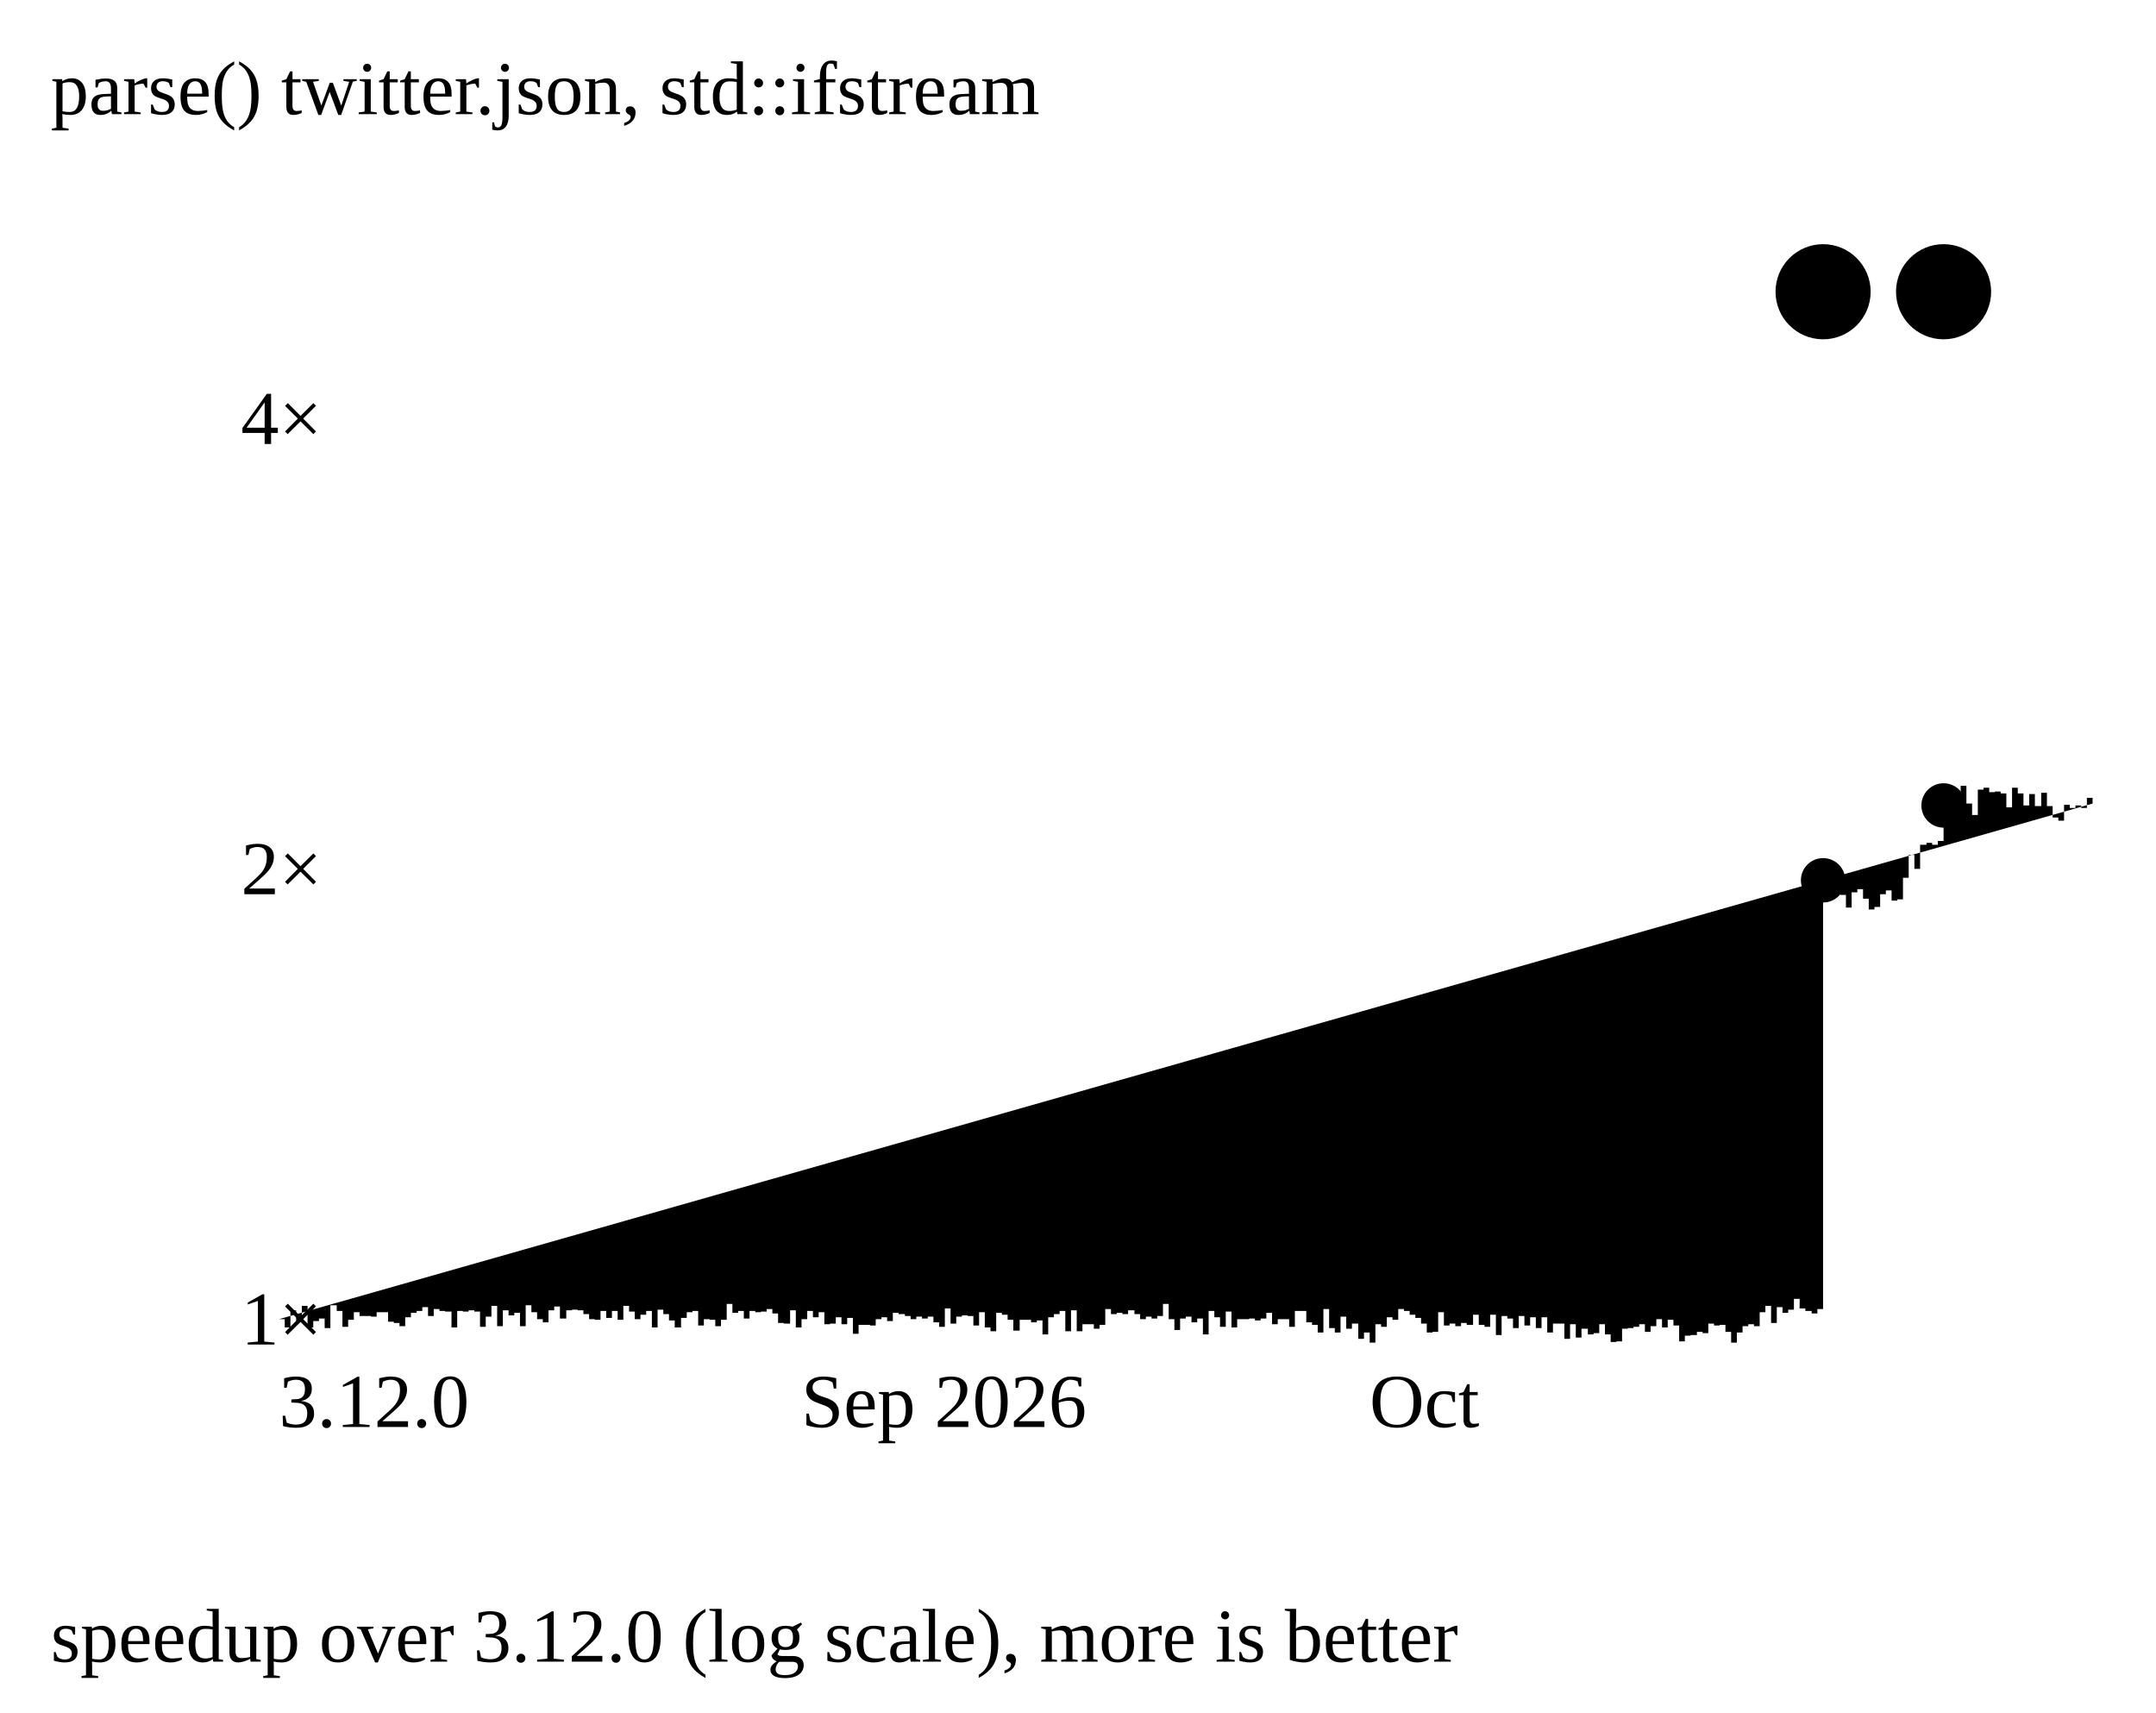
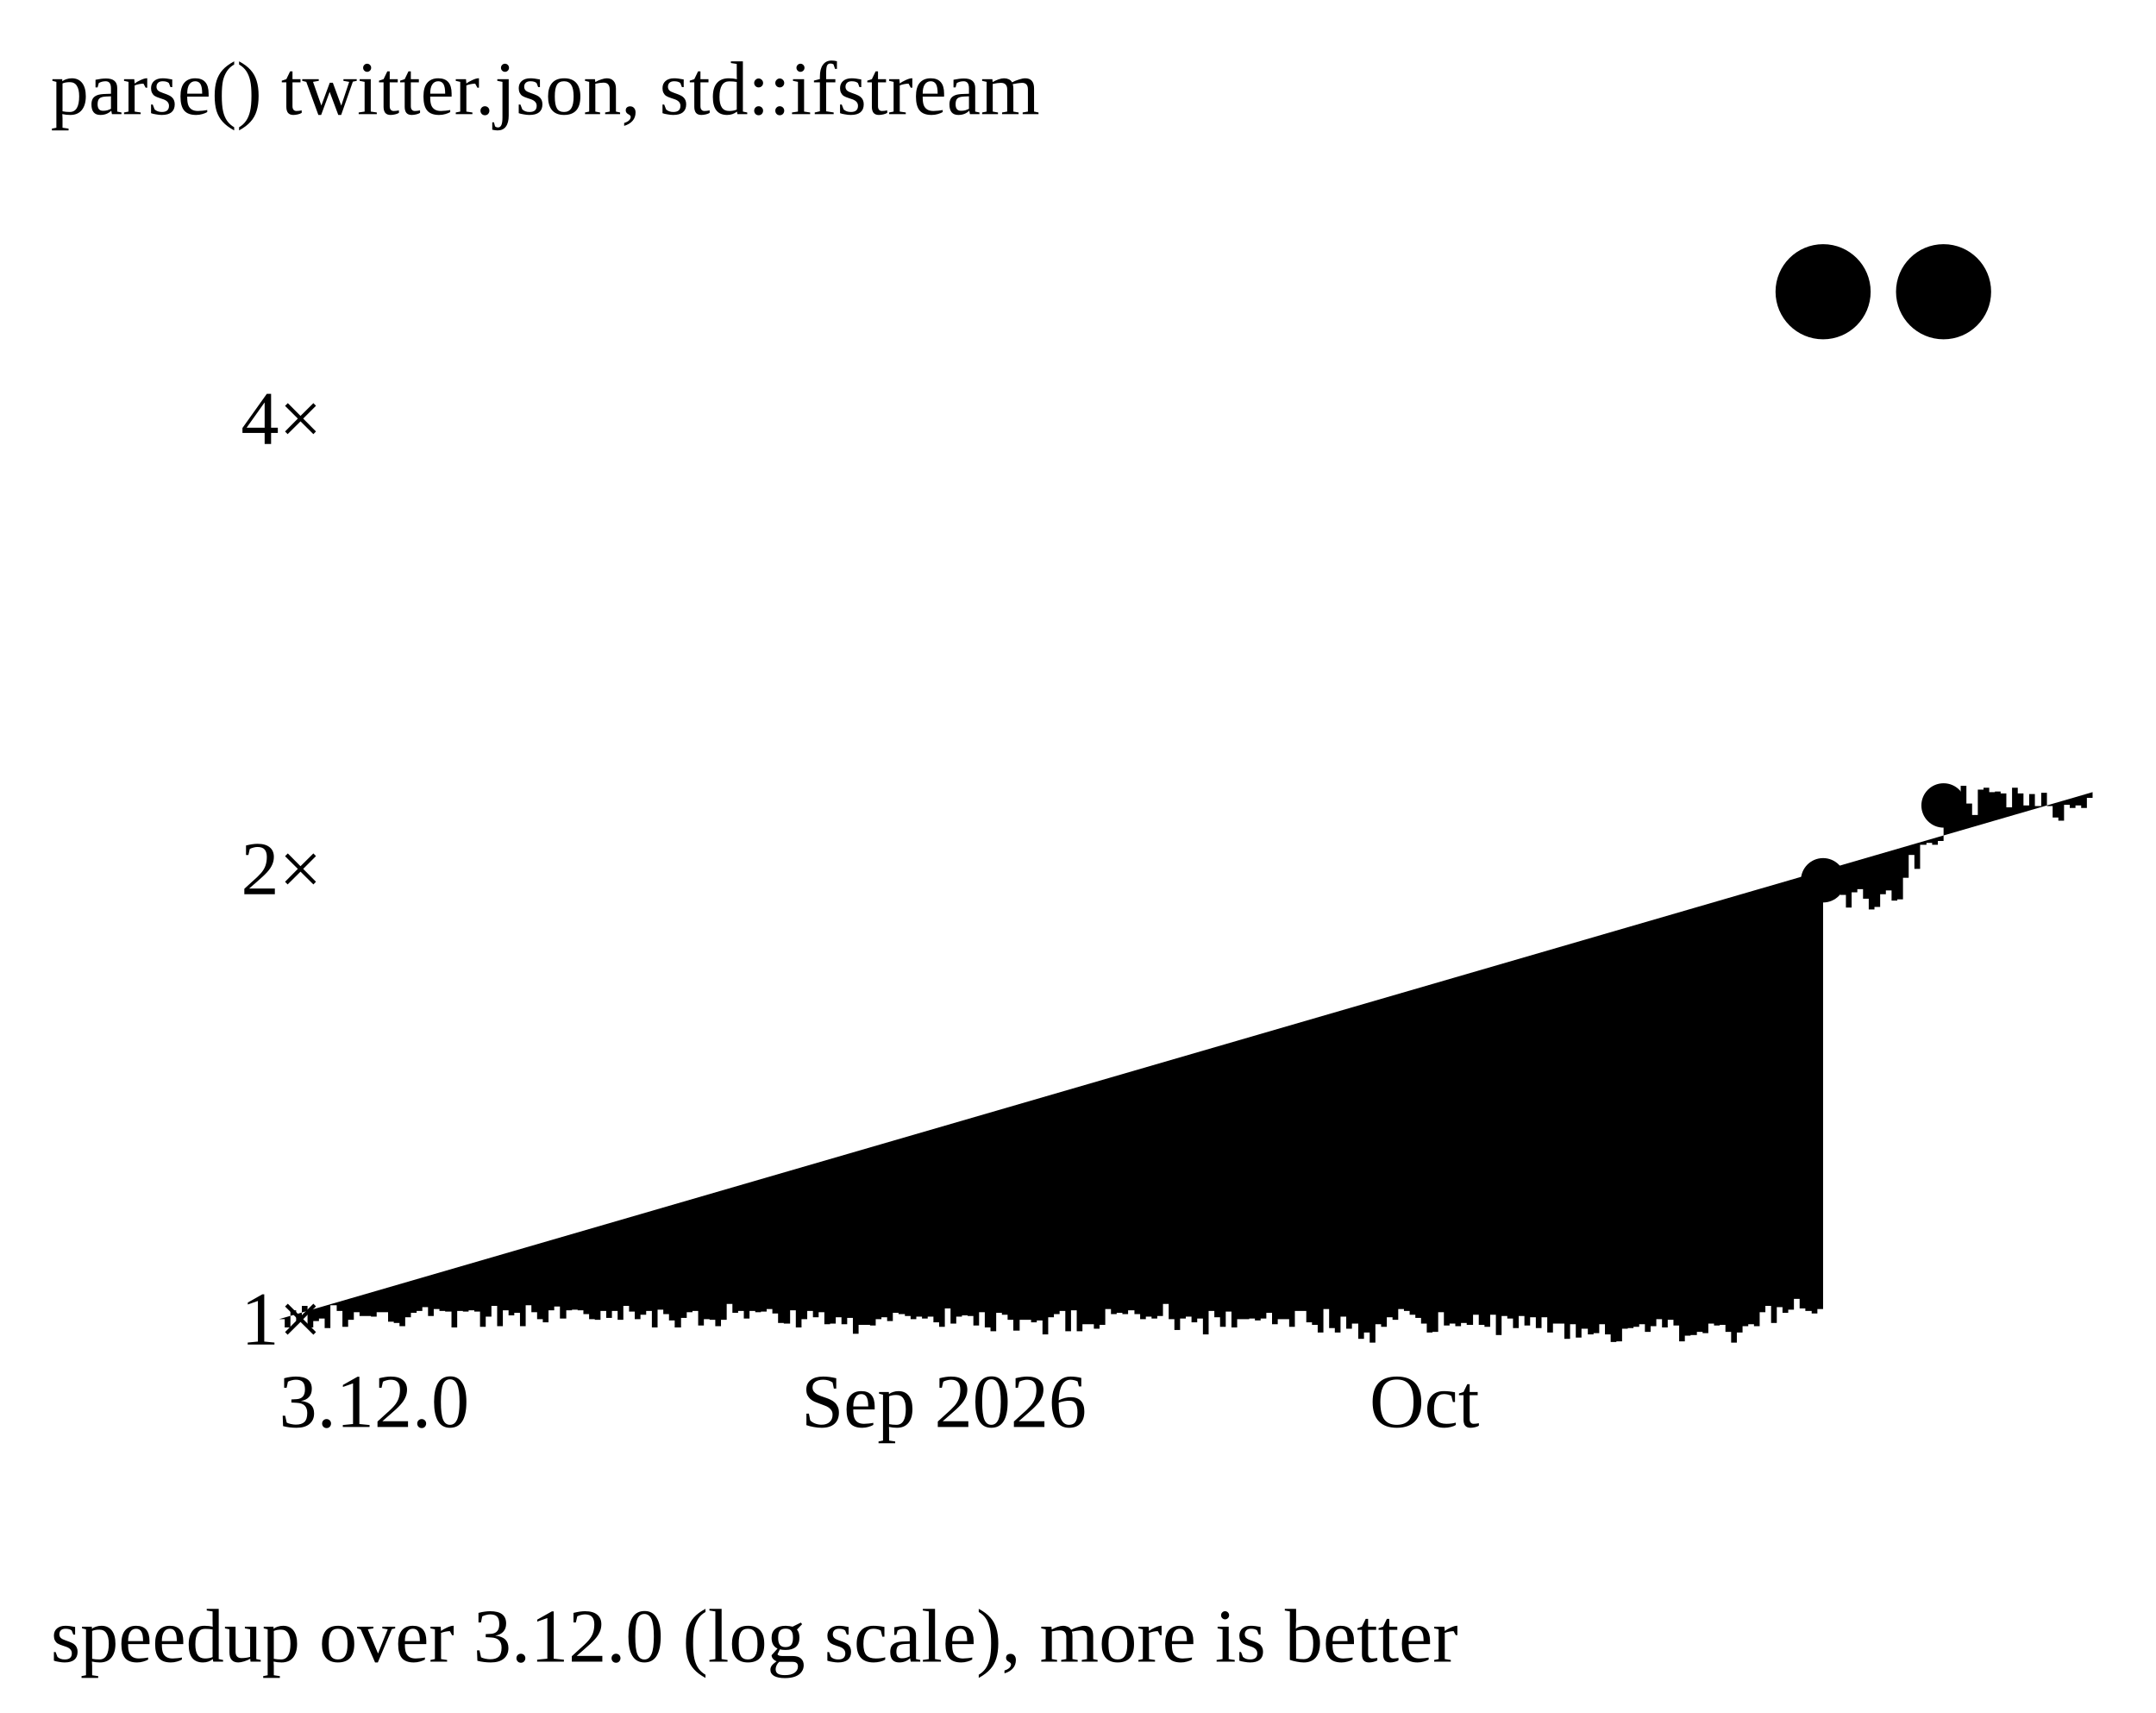
<svg xmlns="http://www.w3.org/2000/svg" class="nj-fig nj-charts nj-charts--timeline" viewBox="0 0 340 270" role="img" aria-labelledby="nj-blog-tl-parse_twitter_ifstream nj-blog-tl-parse_twitter_ifstream-d">
  <text class="nj-charts-panel" x="8" y="18">parse() twitter.json, std::ifstream</text>
  <line class="nj-charts-grid" x1="44" y1="208" x2="330" y2="208" />
  <text class="nj-charts-tick nj-charts-tick--r" x="38" y="212">1×</text>
  <line class="nj-charts-grid" x1="44" y1="137" x2="330" y2="137" />
  <text class="nj-charts-tick nj-charts-tick--r" x="38" y="141">2×</text>
  <line class="nj-charts-grid" x1="44" y1="66" x2="330" y2="66" />
  <text class="nj-charts-tick nj-charts-tick--r" x="38" y="70">4×</text>
  <line class="nj-charts-axis" x1="44" y1="208" x2="44" y2="212" />
  <text class="nj-charts-tick" x="44" y="225">3.12.0</text>
  <line class="nj-charts-axis" x1="126.361" y1="208" x2="126.361" y2="212" />
  <text class="nj-charts-tick" x="126.361" y="225">Sep 2026</text>
  <line class="nj-charts-axis" x1="215.962" y1="208" x2="215.962" y2="212" />
  <text class="nj-charts-tick" x="215.962" y="225">Oct</text>
-   <polyline class="nj-charts-json" points="44.0,208.0 44.9,208.0 44.9,209.3 45.8,209.3 45.8,206.6 46.7,206.6 46.7,208.3 47.6,208.3 47.6,205.9 48.5,205.9 48.5,209.3 49.4,209.3 49.4,208.3 50.3,208.3 50.3,207.9 51.2,207.9 51.2,209.4 52.1,209.4 52.1,205.8 53.1,205.8 53.1,206.7 54.0,206.7 54.0,209.2 54.9,209.2 54.9,208.1 55.8,208.1 55.8,206.9 56.7,206.9 56.7,207.5 57.6,207.5 57.6,207.5 58.5,207.5 58.5,207.6 59.4,207.6 59.4,206.9 60.3,206.9 60.3,206.9 61.2,206.9 61.2,208.4 62.1,208.4 62.1,208.6 63.0,208.6 63.0,209.1 63.9,209.1 63.9,207.7 64.8,207.7 64.8,207.0 65.7,207.0 65.7,206.7 66.6,206.7 66.6,206.1 67.5,206.1 67.5,207.5 68.4,207.5 68.4,206.4 69.3,206.4 69.3,206.7 70.2,206.7 70.2,206.8 71.2,206.8 71.2,209.3 72.1,209.3 72.1,206.7 73.0,206.7 73.0,206.8 73.9,206.8 73.9,206.6 74.8,206.6 74.8,206.8 75.7,206.8 75.7,209.2 76.6,209.2 76.6,207.6 77.5,207.6 77.5,205.9 78.4,205.9 78.4,209.1 79.3,209.1 79.3,206.6 80.2,206.6 80.2,207.4 81.1,207.4 81.1,207.0 82.0,207.0 82.0,209.1 82.9,209.1 82.9,205.8 83.8,205.8 83.8,206.9 84.7,206.9 84.7,208.0 85.6,208.0 85.6,208.5 86.5,208.5 86.5,206.6 87.4,206.6 87.4,206.0 88.3,206.0 88.3,207.9 89.3,207.9 89.3,206.6 90.2,206.6 90.2,206.5 91.1,206.5 91.1,206.6 92.0,206.6 92.0,207.2 92.9,207.2 92.9,208.0 93.8,208.0 93.8,208.1 94.7,208.1 94.7,206.7 95.6,206.7 95.6,207.8 96.5,207.8 96.5,206.7 97.4,206.7 97.4,208.1 98.3,208.1 98.3,205.9 99.2,205.9 99.2,206.8 100.1,206.8 100.1,208.0 101.0,208.0 101.0,207.3 101.9,207.3 101.9,206.7 102.8,206.7 102.8,209.3 103.7,209.3 103.7,206.5 104.6,206.5 104.6,207.2 105.5,207.2 105.5,208.2 106.4,208.2 106.4,209.3 107.4,209.3 107.4,207.8 108.3,207.8 108.3,206.9 109.2,206.9 109.2,206.7 110.1,206.7 110.1,209.0 111.0,209.0 111.0,208.0 111.9,208.0 111.9,208.1 112.8,208.1 112.8,209.1 113.7,209.1 113.7,208.1 114.6,208.1 114.6,205.6 115.5,205.6 115.5,207.0 116.4,207.0 116.4,206.7 117.3,206.7 117.3,207.9 118.2,207.9 118.2,206.7 119.1,206.7 119.1,206.9 120.0,206.9 120.0,206.8 120.9,206.8 120.9,206.4 121.8,206.4 121.8,207.1 122.7,207.1 122.7,208.6 123.6,208.6 123.6,208.7 124.6,208.7 124.6,206.6 125.5,206.6 125.5,209.3 126.4,209.3 126.4,208.0 127.3,208.0 127.3,206.7 128.2,206.7 128.2,207.7 129.1,207.7 129.1,206.9 130.0,206.9 130.0,208.8 130.9,208.8 130.9,208.7 131.8,208.7 131.8,207.7 132.7,207.7 132.7,208.8 133.6,208.8 133.6,207.8 134.5,207.8 134.5,210.3 135.4,210.3 135.4,208.9 136.3,208.9 136.3,208.9 137.2,208.9 137.2,209.0 138.1,209.0 138.1,208.0 139.0,208.0 139.0,207.7 139.9,207.7 139.9,208.3 140.8,208.3 140.8,207.0 141.7,207.0 141.7,207.2 142.7,207.2 142.7,207.5 143.6,207.5 143.6,208.0 144.5,208.0 144.5,207.6 145.4,207.6 145.4,207.9 146.3,207.9 146.3,207.6 147.2,207.6 147.2,208.5 148.1,208.5 148.1,209.2 149.0,209.2 149.0,206.3 149.9,206.3 149.9,208.7 150.8,208.7 150.8,207.6 151.7,207.6 151.7,207.4 152.6,207.4 152.6,207.5 153.5,207.5 153.5,209.0 154.4,209.0 154.4,206.9 155.3,206.9 155.3,209.3 156.2,209.3 156.2,209.9 157.1,209.9 157.1,207.0 158.0,207.0 158.0,207.3 158.9,207.3 158.9,208.1 159.8,208.1 159.8,209.8 160.8,209.8 160.8,208.1 161.7,208.1 161.7,208.1 162.6,208.1 162.6,208.5 163.5,208.5 163.5,208.2 164.4,208.2 164.4,210.4 165.3,210.4 165.3,207.7 166.2,207.7 166.2,207.2 167.1,207.2 167.1,206.7 168.0,206.7 168.0,209.9 168.9,209.9 168.9,206.6 169.8,206.6 169.8,209.9 170.7,209.9 170.7,208.8 171.6,208.8 171.6,208.8 172.5,208.8 172.5,209.5 173.4,209.5 173.4,208.9 174.3,208.9 174.3,206.4 175.2,206.4 175.2,207.2 176.1,207.2 176.1,207.0 177.0,207.0 177.0,207.2 177.9,207.2 177.9,206.6 178.9,206.6 178.9,207.2 179.8,207.2 179.8,208.0 180.7,208.0 180.7,207.6 181.6,207.6 181.6,207.9 182.5,207.9 182.5,207.5 183.4,207.5 183.4,205.6 184.3,205.6 184.3,208.0 185.2,208.0 185.2,209.7 186.1,209.7 186.1,207.9 187.0,207.9 187.0,207.6 187.9,207.6 187.9,208.5 188.8,208.5 188.8,207.9 189.7,207.9 189.7,210.4 190.6,210.4 190.6,206.7 191.5,206.7 191.5,207.7 192.4,207.7 192.4,209.2 193.3,209.2 193.3,206.8 194.2,206.8 194.2,209.3 195.1,209.3 195.1,208.0 196.1,208.0 196.1,208.0 197.0,208.0 197.0,207.9 197.9,207.9 197.9,208.2 198.8,208.2 198.8,207.9 199.7,207.9 199.7,207.0 200.6,207.0 200.6,208.8 201.5,208.8 201.5,208.0 202.4,208.0 202.4,208.0 203.3,208.0 203.3,209.2 204.2,209.2 204.2,206.7 205.1,206.7 205.1,206.7 206.0,206.7 206.0,208.5 206.9,208.5 206.9,208.9 207.8,208.9 207.8,210.1 208.7,210.1 208.7,206.4 209.6,206.4 209.6,209.4 210.5,209.4 210.5,210.1 211.4,210.1 211.4,207.6 212.3,207.6 212.3,209.5 213.2,209.5 213.2,208.7 214.2,208.7 214.2,211.1 215.1,211.1 215.1,210.1 216.0,210.1 216.0,211.7 216.9,211.7 216.9,208.8 217.8,208.8 217.8,209.2 218.7,209.2 218.7,207.7 219.6,207.7 219.6,208.1 220.5,208.1 220.5,206.4 221.4,206.4 221.4,206.7 222.3,206.7 222.3,207.3 223.2,207.3 223.2,207.8 224.1,207.8 224.1,208.7 225.0,208.7 225.0,210.1 225.9,210.1 225.9,210.0 226.8,210.0 226.8,206.9 227.7,206.9 227.7,209.0 228.6,209.0 228.6,208.7 229.5,208.7 229.5,209.1 230.4,209.1 230.4,208.6 231.3,208.6 231.3,208.9 232.3,208.9 232.3,207.3 233.2,207.3 233.2,208.9 234.1,208.9 234.1,209.2 235.0,209.2 235.0,207.3 235.9,207.3 235.9,210.5 236.8,210.5 236.8,207.5 237.7,207.5 237.7,207.9 238.6,207.9 238.6,209.4 239.5,209.4 239.5,207.5 240.4,207.5 240.4,209.0 241.3,209.0 241.3,207.7 242.2,207.7 242.2,209.4 243.1,209.4 243.1,207.7 244.0,207.7 244.0,210.1 244.9,210.1 244.9,208.7 245.8,208.7 245.8,208.7 246.7,208.7 246.7,211.1 247.6,211.1 247.6,208.8 248.5,208.8 248.5,210.9 249.4,210.9 249.4,209.5 250.4,209.5 250.4,210.4 251.3,210.4 251.3,210.2 252.2,210.2 252.2,208.8 253.1,208.8 253.1,210.4 254.0,210.4 254.0,211.6 254.9,211.6 254.9,211.5 255.8,211.5 255.8,209.5 256.7,209.5 256.7,209.4 257.6,209.4 257.6,209.2 258.5,209.2 258.5,208.8 259.4,208.8 259.4,210.0 260.3,210.0 260.3,209.1 261.2,209.1 261.2,208.0 262.1,208.0 262.1,209.3 263.0,209.3 263.0,208.1 263.9,208.1 263.9,209.0 264.8,209.0 264.8,211.5 265.7,211.5 265.7,210.6 266.6,210.6 266.6,210.5 267.6,210.5 267.6,210.0 268.5,210.0 268.5,210.2 269.4,210.2 269.4,208.7 270.3,208.7 270.3,209.0 271.2,209.0 271.2,208.9 272.1,208.9 272.1,210.0 273.0,210.0 273.0,211.7 273.9,211.7 273.9,210.1 274.8,210.1 274.8,209.1 275.7,209.1 275.7,208.8 276.6,208.8 276.6,209.1 277.5,209.1 277.5,206.9 278.4,206.9 278.4,205.9 279.3,205.9 279.3,208.6 280.2,208.6 280.2,206.1 281.1,206.1 281.1,207.0 282.0,207.0 282.0,206.5 282.9,206.5 282.9,204.8 283.8,204.8 283.8,206.3 284.7,206.3 284.7,206.7 285.7,206.7 285.7,207.1 286.6,207.1 286.6,206.4 287.5,206.4 287.5,138.8 288.4,138.8 288.4,140.7 289.3,140.7 289.3,140.3 290.2,140.3 290.2,141.1 291.1,141.1 291.1,143.1 292.0,143.1 292.0,140.7 292.9,140.7 292.9,140.2 293.8,140.2 293.8,141.7 294.7,141.7 294.7,143.4 295.6,143.4 295.6,143.0 296.5,143.0 296.5,141.0 297.4,141.0 297.4,140.4 298.3,140.4 298.3,142.0 299.2,142.0 299.2,141.8 300.1,141.8 300.1,138.4 301.0,138.4 301.0,134.8 301.9,134.8 301.9,137.0 302.8,137.0 302.8,133.2 303.8,133.2 303.8,132.9 304.7,132.9 304.7,133.2 305.6,133.2 305.6,132.6 306.5,132.6 306.5,127.0 307.4,127.0 307.4,124.4 308.3,124.4 308.3,126.3 309.2,126.3 309.2,123.9 310.1,123.9 310.1,126.7 311.0,126.7 311.0,128.5 311.9,128.5 311.9,124.5 312.8,124.5 312.8,124.2 313.7,124.2 313.7,124.9 314.6,124.9 314.6,124.8 315.5,124.8 315.5,125.1 316.4,125.1 316.4,127.3 317.3,127.3 317.3,124.2 318.2,124.2 318.2,125.1 319.1,125.1 319.1,127.0 320.0,127.0 320.0,125.2 320.9,125.2 320.9,127.1 321.9,127.1 321.9,125.0 322.8,125.0 322.8,127.1 323.7,127.1 323.7,128.9 324.6,128.9 324.6,129.4 325.5,129.4 325.5,126.9 326.4,126.9 326.4,127.4 327.3,127.4 327.3,127.0 328.2,127.0 328.2,127.4 329.1,127.4 329.1,125.8 330.0,125.8 330.0,126.7" />
+   <polyline class="nj-charts-json" points="44.0,208.0 44.9,208.0 44.9,209.3 45.8,209.3 45.8,206.6 46.7,206.6 46.7,208.3 47.6,208.3 47.6,205.9 48.5,205.9 48.5,209.3 49.4,209.3 49.4,208.3 50.3,208.3 50.3,207.9 51.2,207.9 51.2,209.4 52.1,209.4 52.1,205.8 53.1,205.8 53.1,206.7 54.0,206.7 54.0,209.2 54.9,209.2 54.9,208.1 55.8,208.1 55.8,206.9 56.7,206.9 56.7,207.5 57.6,207.5 57.6,207.5 58.5,207.5 58.5,207.6 59.4,207.6 59.4,206.9 60.3,206.9 60.3,206.9 61.2,206.9 61.2,208.4 62.1,208.4 62.1,208.6 63.0,208.6 63.0,209.1 63.9,209.1 63.9,207.7 64.8,207.7 64.8,207.0 65.7,207.0 65.7,206.7 66.6,206.7 66.6,206.1 67.5,206.1 67.5,207.5 68.4,207.5 68.4,206.4 69.3,206.4 69.3,206.7 70.2,206.7 70.2,206.8 71.2,206.8 71.2,209.3 72.1,209.3 72.1,206.7 73.0,206.7 73.0,206.8 73.9,206.8 73.9,206.6 74.8,206.6 74.8,206.8 75.7,206.8 75.7,209.2 76.6,209.2 76.6,207.6 77.5,207.6 77.5,205.9 78.4,205.9 78.4,209.1 79.3,209.1 79.3,206.6 80.2,206.6 80.2,207.4 81.1,207.4 81.1,207.0 82.0,207.0 82.0,209.1 82.9,209.1 82.9,205.8 83.8,205.8 83.8,206.9 84.7,206.9 84.7,208.0 85.6,208.0 85.6,208.5 86.5,208.5 86.5,206.6 87.4,206.6 87.4,206.0 88.3,206.0 88.3,207.9 89.3,207.9 89.3,206.6 90.2,206.6 90.2,206.5 91.1,206.5 91.1,206.6 92.0,206.6 92.0,207.2 92.9,207.2 92.9,208.0 93.8,208.0 93.8,208.1 94.7,208.1 94.7,206.7 95.6,206.7 95.6,207.8 96.5,207.8 96.5,206.7 97.4,206.7 97.4,208.1 98.3,208.1 98.3,205.9 99.2,205.9 99.2,206.8 100.1,206.8 100.1,208.0 101.0,208.0 101.0,207.3 101.9,207.3 101.9,206.7 102.8,206.7 102.8,209.3 103.7,209.3 103.7,206.5 104.6,206.5 104.6,207.2 105.5,207.2 105.5,208.2 106.4,208.2 106.4,209.3 107.4,209.3 107.4,207.8 108.3,207.8 108.3,206.9 109.2,206.9 109.2,206.7 110.1,206.7 110.1,209.0 111.0,209.0 111.0,208.0 111.9,208.0 111.9,208.1 112.8,208.1 112.8,209.1 113.7,209.1 113.7,208.1 114.6,208.1 114.6,205.6 115.5,205.6 115.5,207.0 116.4,207.0 116.4,206.7 117.3,206.7 117.3,207.9 118.2,207.9 118.2,206.7 119.1,206.7 119.1,206.9 120.0,206.9 120.0,206.8 120.9,206.8 120.9,206.4 121.8,206.4 121.8,207.1 122.7,207.1 122.7,208.6 123.6,208.6 123.6,208.7 124.6,208.7 124.6,206.6 125.5,206.6 125.5,209.3 126.4,209.3 126.4,208.0 127.3,208.0 127.3,206.7 128.2,206.7 128.2,207.7 129.1,207.7 129.1,206.9 130.0,206.9 130.0,208.8 130.9,208.8 130.9,208.7 131.8,208.7 131.8,207.7 132.7,207.7 132.7,208.8 133.6,208.8 133.6,207.8 134.5,207.8 134.5,210.3 135.4,210.3 135.4,208.9 136.3,208.9 136.3,208.9 137.2,208.9 137.2,209.0 138.1,209.0 138.1,208.0 139.0,208.0 139.0,207.7 139.9,207.7 139.9,208.3 140.8,208.3 140.8,207.0 141.7,207.0 141.7,207.2 142.7,207.2 142.7,207.5 143.6,207.5 143.6,208.0 144.5,208.0 144.5,207.6 145.4,207.6 145.4,207.9 146.3,207.9 146.3,207.6 147.2,207.6 147.2,208.5 148.1,208.5 148.1,209.2 149.0,209.2 149.0,206.3 149.9,206.3 149.9,208.7 150.8,208.7 150.8,207.6 151.7,207.6 151.7,207.4 152.6,207.4 152.6,207.5 153.5,207.5 153.5,209.0 154.4,209.0 154.4,206.9 155.3,206.9 155.3,209.3 156.2,209.3 156.2,209.9 157.1,209.9 157.1,207.0 158.0,207.0 158.0,207.3 158.9,207.3 158.9,208.1 159.8,208.1 159.8,209.8 160.8,209.8 160.8,208.1 161.7,208.1 161.7,208.1 162.6,208.1 162.6,208.5 163.5,208.5 163.5,208.2 164.4,208.2 164.4,210.4 165.3,210.4 165.3,207.7 166.2,207.7 166.2,207.2 167.1,207.2 167.1,206.7 168.0,206.7 168.0,209.9 168.9,209.9 168.9,206.6 169.8,206.6 169.8,209.9 170.7,209.9 170.7,208.8 171.6,208.8 171.6,208.8 172.5,208.8 172.5,209.5 173.4,209.5 173.4,208.9 174.3,208.9 174.3,206.4 175.2,206.4 175.2,207.2 176.1,207.2 176.1,207.0 177.0,207.0 177.0,207.2 177.9,207.2 177.9,206.6 178.9,206.6 178.9,207.2 179.8,207.2 179.8,208.0 180.7,208.0 180.7,207.6 181.6,207.6 181.6,207.9 182.5,207.9 182.5,207.5 183.4,207.5 183.4,205.6 184.3,205.6 184.3,208.0 185.2,208.0 185.2,209.7 186.1,209.7 186.1,207.9 187.0,207.9 187.0,207.6 187.9,207.6 187.9,208.5 188.8,208.5 188.8,207.9 189.7,207.9 189.7,210.4 190.6,210.4 190.6,206.7 191.5,206.7 191.5,207.7 192.4,207.7 192.4,209.2 193.3,209.2 193.3,206.8 194.2,206.8 194.2,209.3 195.1,209.3 195.1,208.0 196.1,208.0 196.1,208.0 197.0,208.0 197.0,207.9 197.9,207.9 197.9,208.2 198.8,208.2 198.8,207.9 199.7,207.9 199.7,207.0 200.6,207.0 200.6,208.8 201.5,208.8 201.5,208.0 202.4,208.0 202.4,208.0 203.3,208.0 203.3,209.2 204.2,209.2 204.2,206.7 205.1,206.7 205.1,206.7 206.0,206.7 206.0,208.5 206.9,208.5 206.9,208.9 207.8,208.9 207.8,210.1 208.7,210.1 208.7,206.4 209.6,206.4 209.6,209.4 210.5,209.4 210.5,210.1 211.4,210.1 211.4,207.6 212.3,207.6 212.3,209.5 213.2,209.5 213.2,208.7 214.2,208.7 214.2,211.1 215.1,211.1 215.1,210.1 216.0,210.1 216.0,211.7 216.9,211.7 216.9,208.8 217.8,208.8 217.8,209.2 218.7,209.2 218.7,207.7 219.6,207.7 219.6,208.1 220.5,208.1 220.5,206.4 221.4,206.4 221.4,206.7 222.3,206.7 222.3,207.3 223.2,207.3 223.2,207.8 224.1,207.8 224.1,208.7 225.0,208.7 225.0,210.1 225.9,210.1 225.9,210.0 226.8,210.0 226.8,206.9 227.7,206.9 227.7,209.0 228.6,209.0 228.6,208.7 229.5,208.7 229.5,209.1 230.4,209.1 230.4,208.6 231.3,208.6 231.3,208.9 232.3,208.9 232.3,207.3 233.2,207.3 233.2,208.9 234.1,208.9 234.1,209.2 235.0,209.2 235.0,207.3 235.9,207.3 235.9,210.5 236.8,210.5 236.8,207.5 237.7,207.5 237.7,207.9 238.6,207.9 238.6,209.4 239.5,209.4 239.5,207.5 240.4,207.5 240.4,209.0 241.3,209.0 241.3,207.7 242.2,207.7 242.2,209.4 243.1,209.4 243.1,207.7 244.0,207.7 244.0,210.1 244.9,210.1 244.9,208.7 245.8,208.7 245.8,208.7 246.7,208.7 246.7,211.1 247.6,211.1 247.6,208.8 248.5,208.8 248.5,210.9 249.4,210.9 249.4,209.5 250.4,209.5 250.4,210.4 251.3,210.4 251.3,210.2 252.2,210.2 252.2,208.8 253.1,208.8 253.1,210.4 254.0,210.4 254.0,211.6 254.9,211.6 254.9,211.5 255.8,211.5 255.8,209.5 256.7,209.5 256.7,209.4 257.6,209.4 257.6,209.2 258.5,209.2 258.5,208.8 259.4,208.8 259.4,210.0 260.3,210.0 260.3,209.1 261.2,209.1 261.2,208.0 262.1,208.0 262.1,209.3 263.0,209.3 263.0,208.1 263.9,208.1 263.9,209.0 264.8,209.0 264.8,211.5 265.7,211.5 265.7,210.6 266.6,210.6 266.6,210.5 267.6,210.5 267.6,210.0 268.5,210.0 268.5,210.2 269.4,210.2 269.4,208.7 270.3,208.7 270.3,209.0 271.2,209.0 271.2,208.9 272.1,208.9 272.1,210.0 273.0,210.0 273.0,211.7 273.9,211.7 273.9,210.1 274.8,210.1 274.8,209.1 275.7,209.1 275.7,208.8 276.6,208.8 276.6,209.1 277.5,209.1 277.5,206.9 278.4,206.9 278.4,205.9 279.3,205.9 279.3,208.6 280.2,208.6 280.2,206.1 281.1,206.1 281.1,207.0 282.0,207.0 282.0,206.5 282.9,206.5 282.9,204.8 283.8,204.8 283.8,206.3 284.7,206.3 284.7,206.7 285.7,206.7 285.7,207.1 286.6,207.1 286.6,206.4 287.5,206.4 287.5,138.8 288.4,138.8 288.4,140.7 289.3,140.7 289.3,140.3 290.2,140.3 290.2,141.1 291.1,141.1 291.1,143.1 292.0,143.1 292.0,140.7 292.9,140.7 292.9,140.2 293.8,140.2 293.8,141.7 294.7,141.7 294.7,143.4 295.6,143.4 295.6,143.0 296.5,143.0 296.5,141.0 297.4,141.0 297.4,140.4 298.3,140.4 298.3,142.0 299.2,142.0 299.2,141.8 300.1,141.8 300.1,138.4 301.0,138.4 301.0,134.8 301.9,134.8 301.9,137.0 302.8,137.0 302.8,133.2 303.8,133.2 303.8,132.9 304.7,132.9 304.7,133.2 305.6,133.2 305.6,132.6 306.5,132.6 306.5,127.0 307.4,127.0 307.4,124.4 308.3,124.4 308.3,126.3 309.2,126.3 309.2,123.9 310.1,123.9 310.1,126.7 311.0,126.7 311.0,128.5 311.9,128.5 311.9,124.5 312.8,124.5 312.8,124.2 313.7,124.2 313.7,124.9 314.6,124.9 314.6,124.8 315.5,124.8 315.5,125.1 316.4,125.1 316.4,127.3 317.3,127.3 317.3,124.2 318.2,124.2 318.2,125.1 319.1,125.1 319.1,127.0 320.0,127.0 320.0,125.2 320.9,125.2 320.9,127.1 321.9,127.1 321.9,125.0 322.8,125.0 322.8,127.1 323.7,127.1 323.7,128.9 324.6,128.9 324.6,129.4 325.5,129.4 325.5,126.9 326.4,126.9 326.4,127.4 327.3,127.4 327.3,127.0 328.2,127.0 328.2,127.4 329.1,127.4 329.1,125.8 330.0,125.8 330.0,124.9" />
  <circle class="nj-charts-json-dot" cx="287.5" cy="138.8" r="3.5" />
  <line class="nj-charts-grid" stroke-dasharray="2 2" x1="287.5" y1="54.0" x2="287.5" y2="133.8" />
  <circle class="nj-theme-dot" cx="287.5" cy="46.0" r="7.5" />
  <text class="nj-theme-num" x="287.5" y="50.0" text-anchor="middle">1</text>
  <circle class="nj-charts-json-dot" cx="306.5" cy="127.0" r="3.5" />
  <line class="nj-charts-grid" stroke-dasharray="2 2" x1="306.5" y1="54.0" x2="306.5" y2="122.0" />
  <circle class="nj-theme-dot" cx="306.5" cy="46.0" r="7.5" />
  <text class="nj-theme-num" x="306.5" y="50.0" text-anchor="middle">1</text>
  <line class="nj-charts-axis" x1="44" y1="208" x2="330" y2="208" />
  <text class="nj-charts-note" x="8" y="262">speedup over 3.12.0 (log scale), more is better</text>
</svg>
